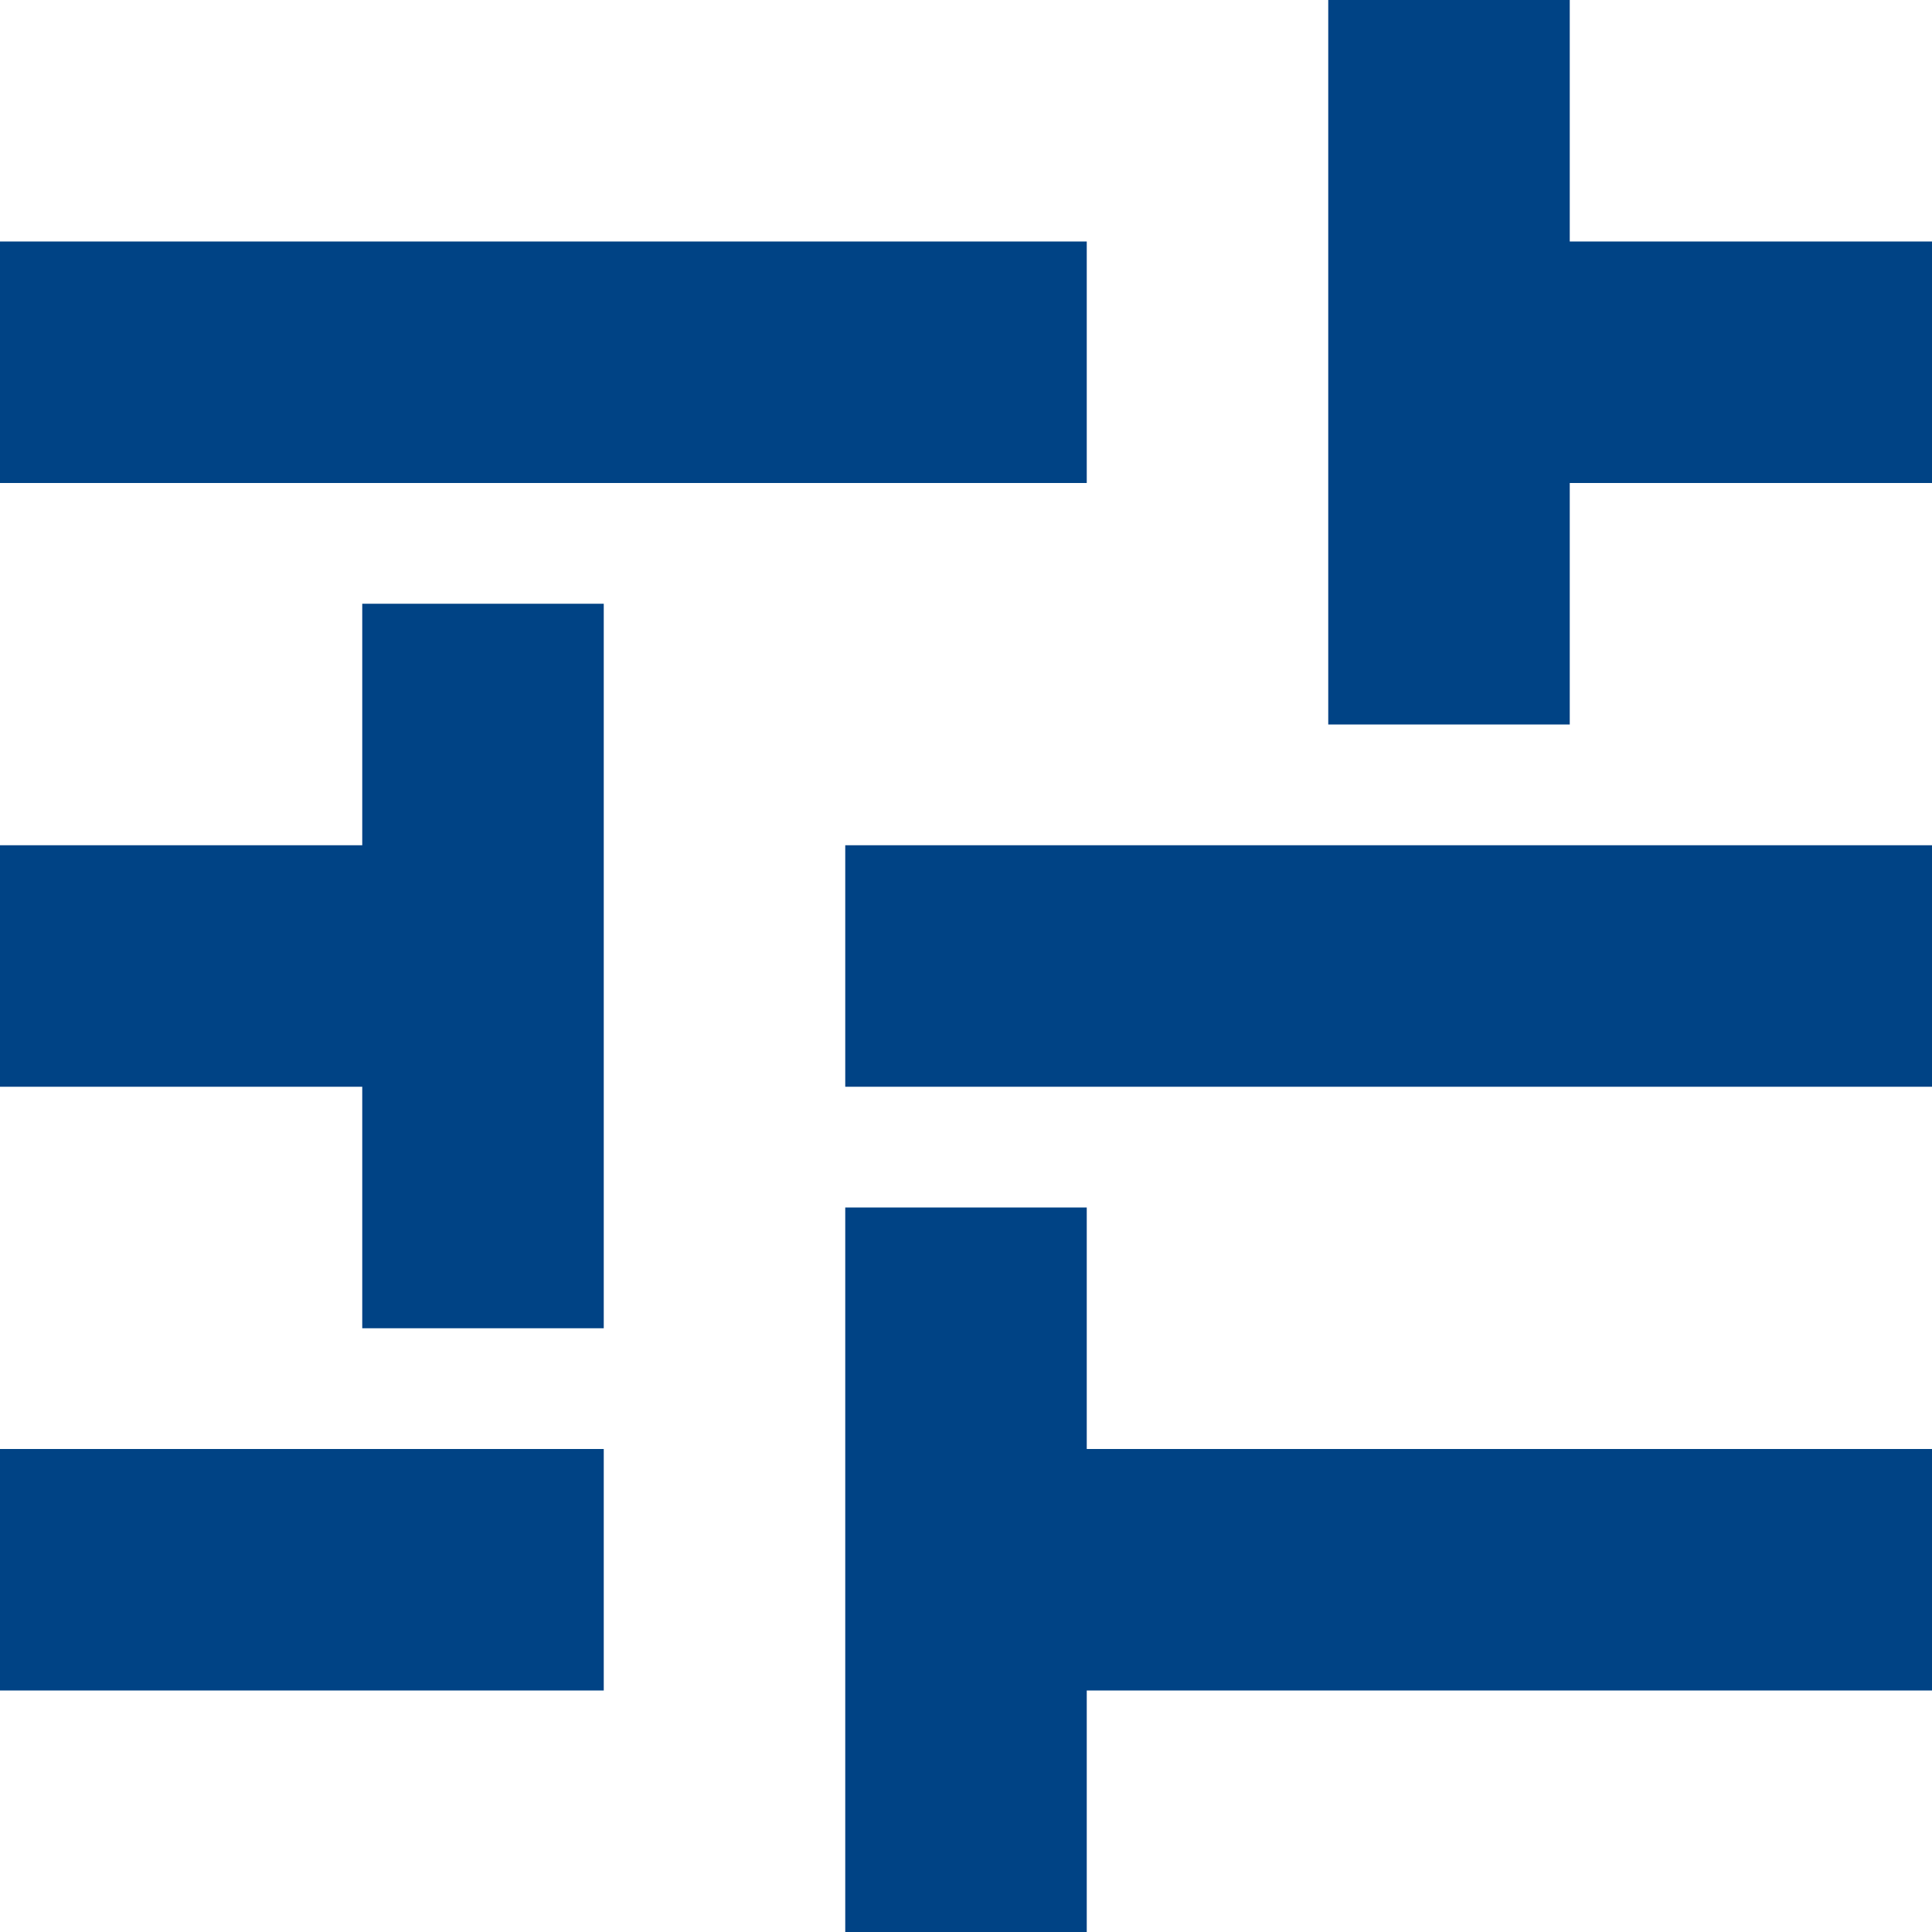
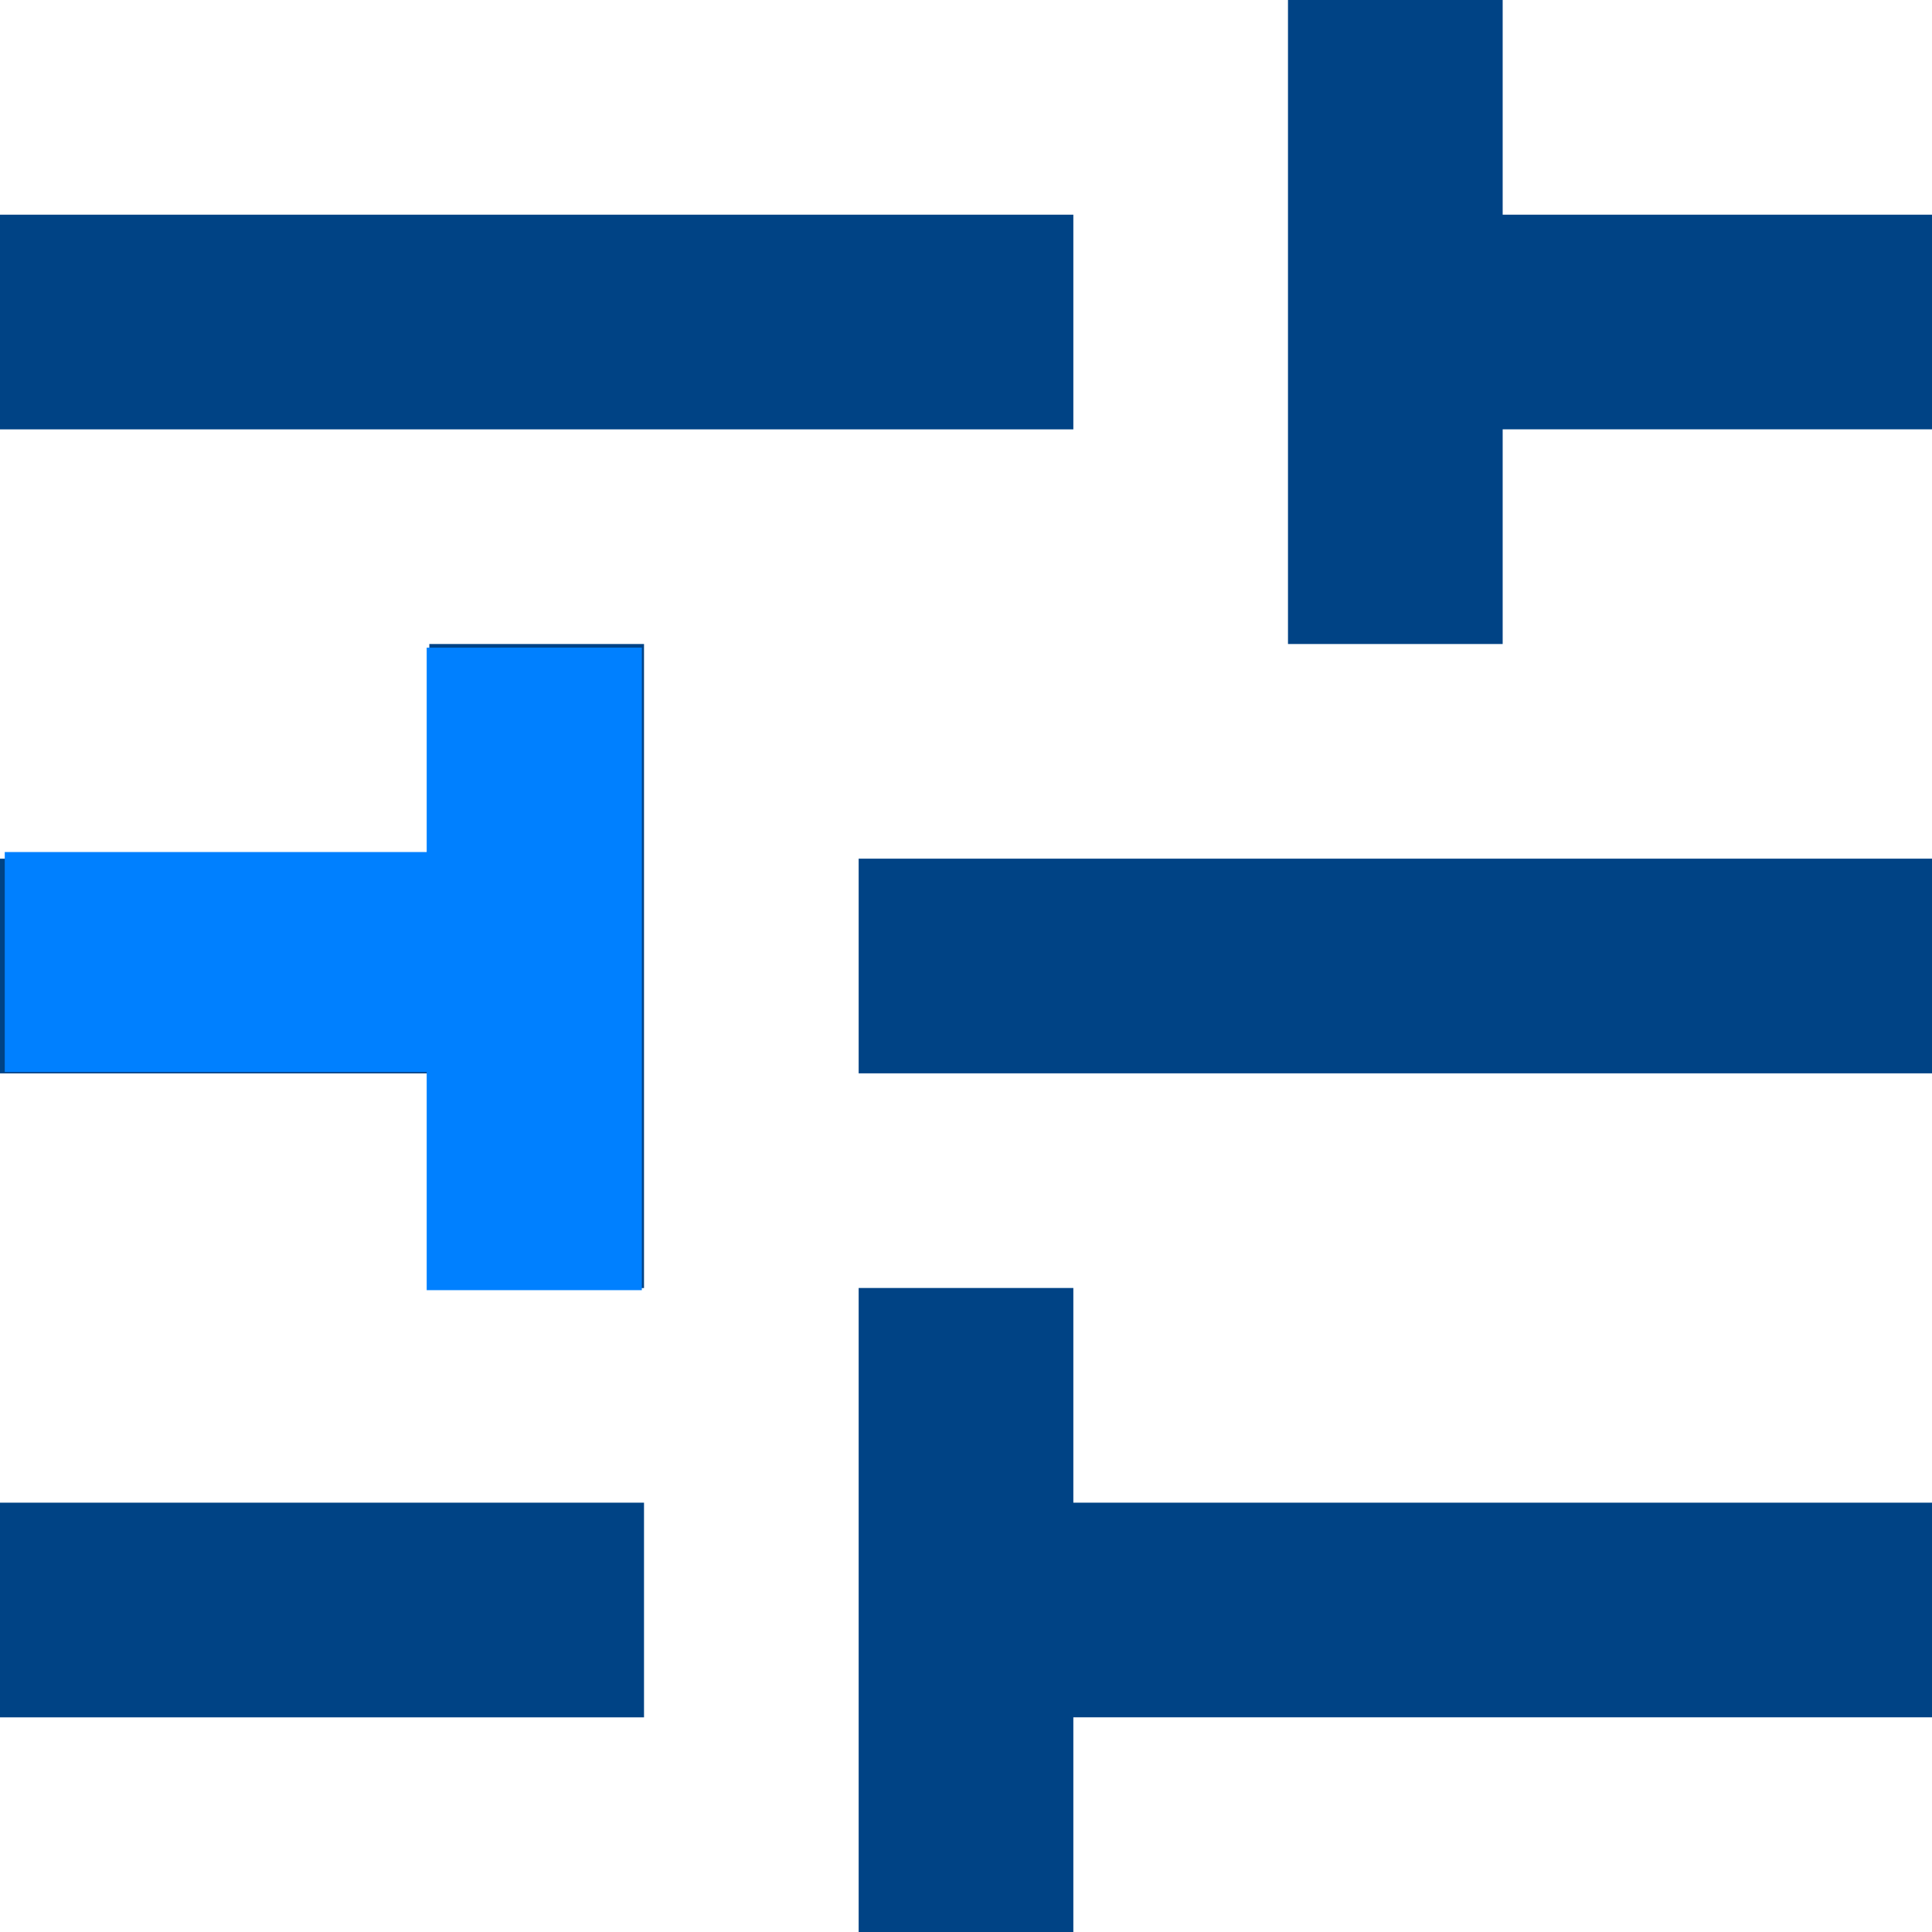
- <svg xmlns="http://www.w3.org/2000/svg" id="Layer_1" data-name="Layer 1" viewBox="0 0 16 16">
+ <svg xmlns="http://www.w3.org/2000/svg" viewBox="-23663 -15163 50 50">
  <defs>
-     <style>.cls-1{fill:#004385;}</style>
+     <style>
+       .cls-1 {
+         fill: #004385;
+       }
+ 
+       .cls-2 {
+         fill: #0080ff;
+       }
+     </style>
  </defs>
-   <path class="cls-1" d="M0,12v2H5V12ZM0,2V4H9V2ZM9,16V14h7V12H9V10H7v6ZM3,5V7H0V9H3v2H5V5ZM16,9V7H7V9ZM11,6h2V4h3V2H13V0H11Z" />
+   <g id="Group_372" data-name="Group 372" transform="translate(-24208 -16803)">
+     <path id="Path_640" data-name="Path 640" class="cls-1" d="M0,38.889v5.556H16.667V38.889ZM0,5.556v5.556H27.778V5.556ZM27.778,50V44.444H50V38.889H27.778V33.333H22.222V50ZM11.111,16.667v5.556H0v5.556H11.111v5.556h5.556V16.667ZM50,27.778V22.222H22.222v5.556ZM33.333,16.667h5.556V11.111H50V5.556H38.889V0H33.333Z" transform="translate(545 1640)" />
+     <path id="Path_641" data-name="Path 641" class="cls-2" d="M561.611,1656.76v16.629h-5.568v-5.646h-10.92v-5.693h10.92v-5.289Z" />
+   </g>
</svg>
